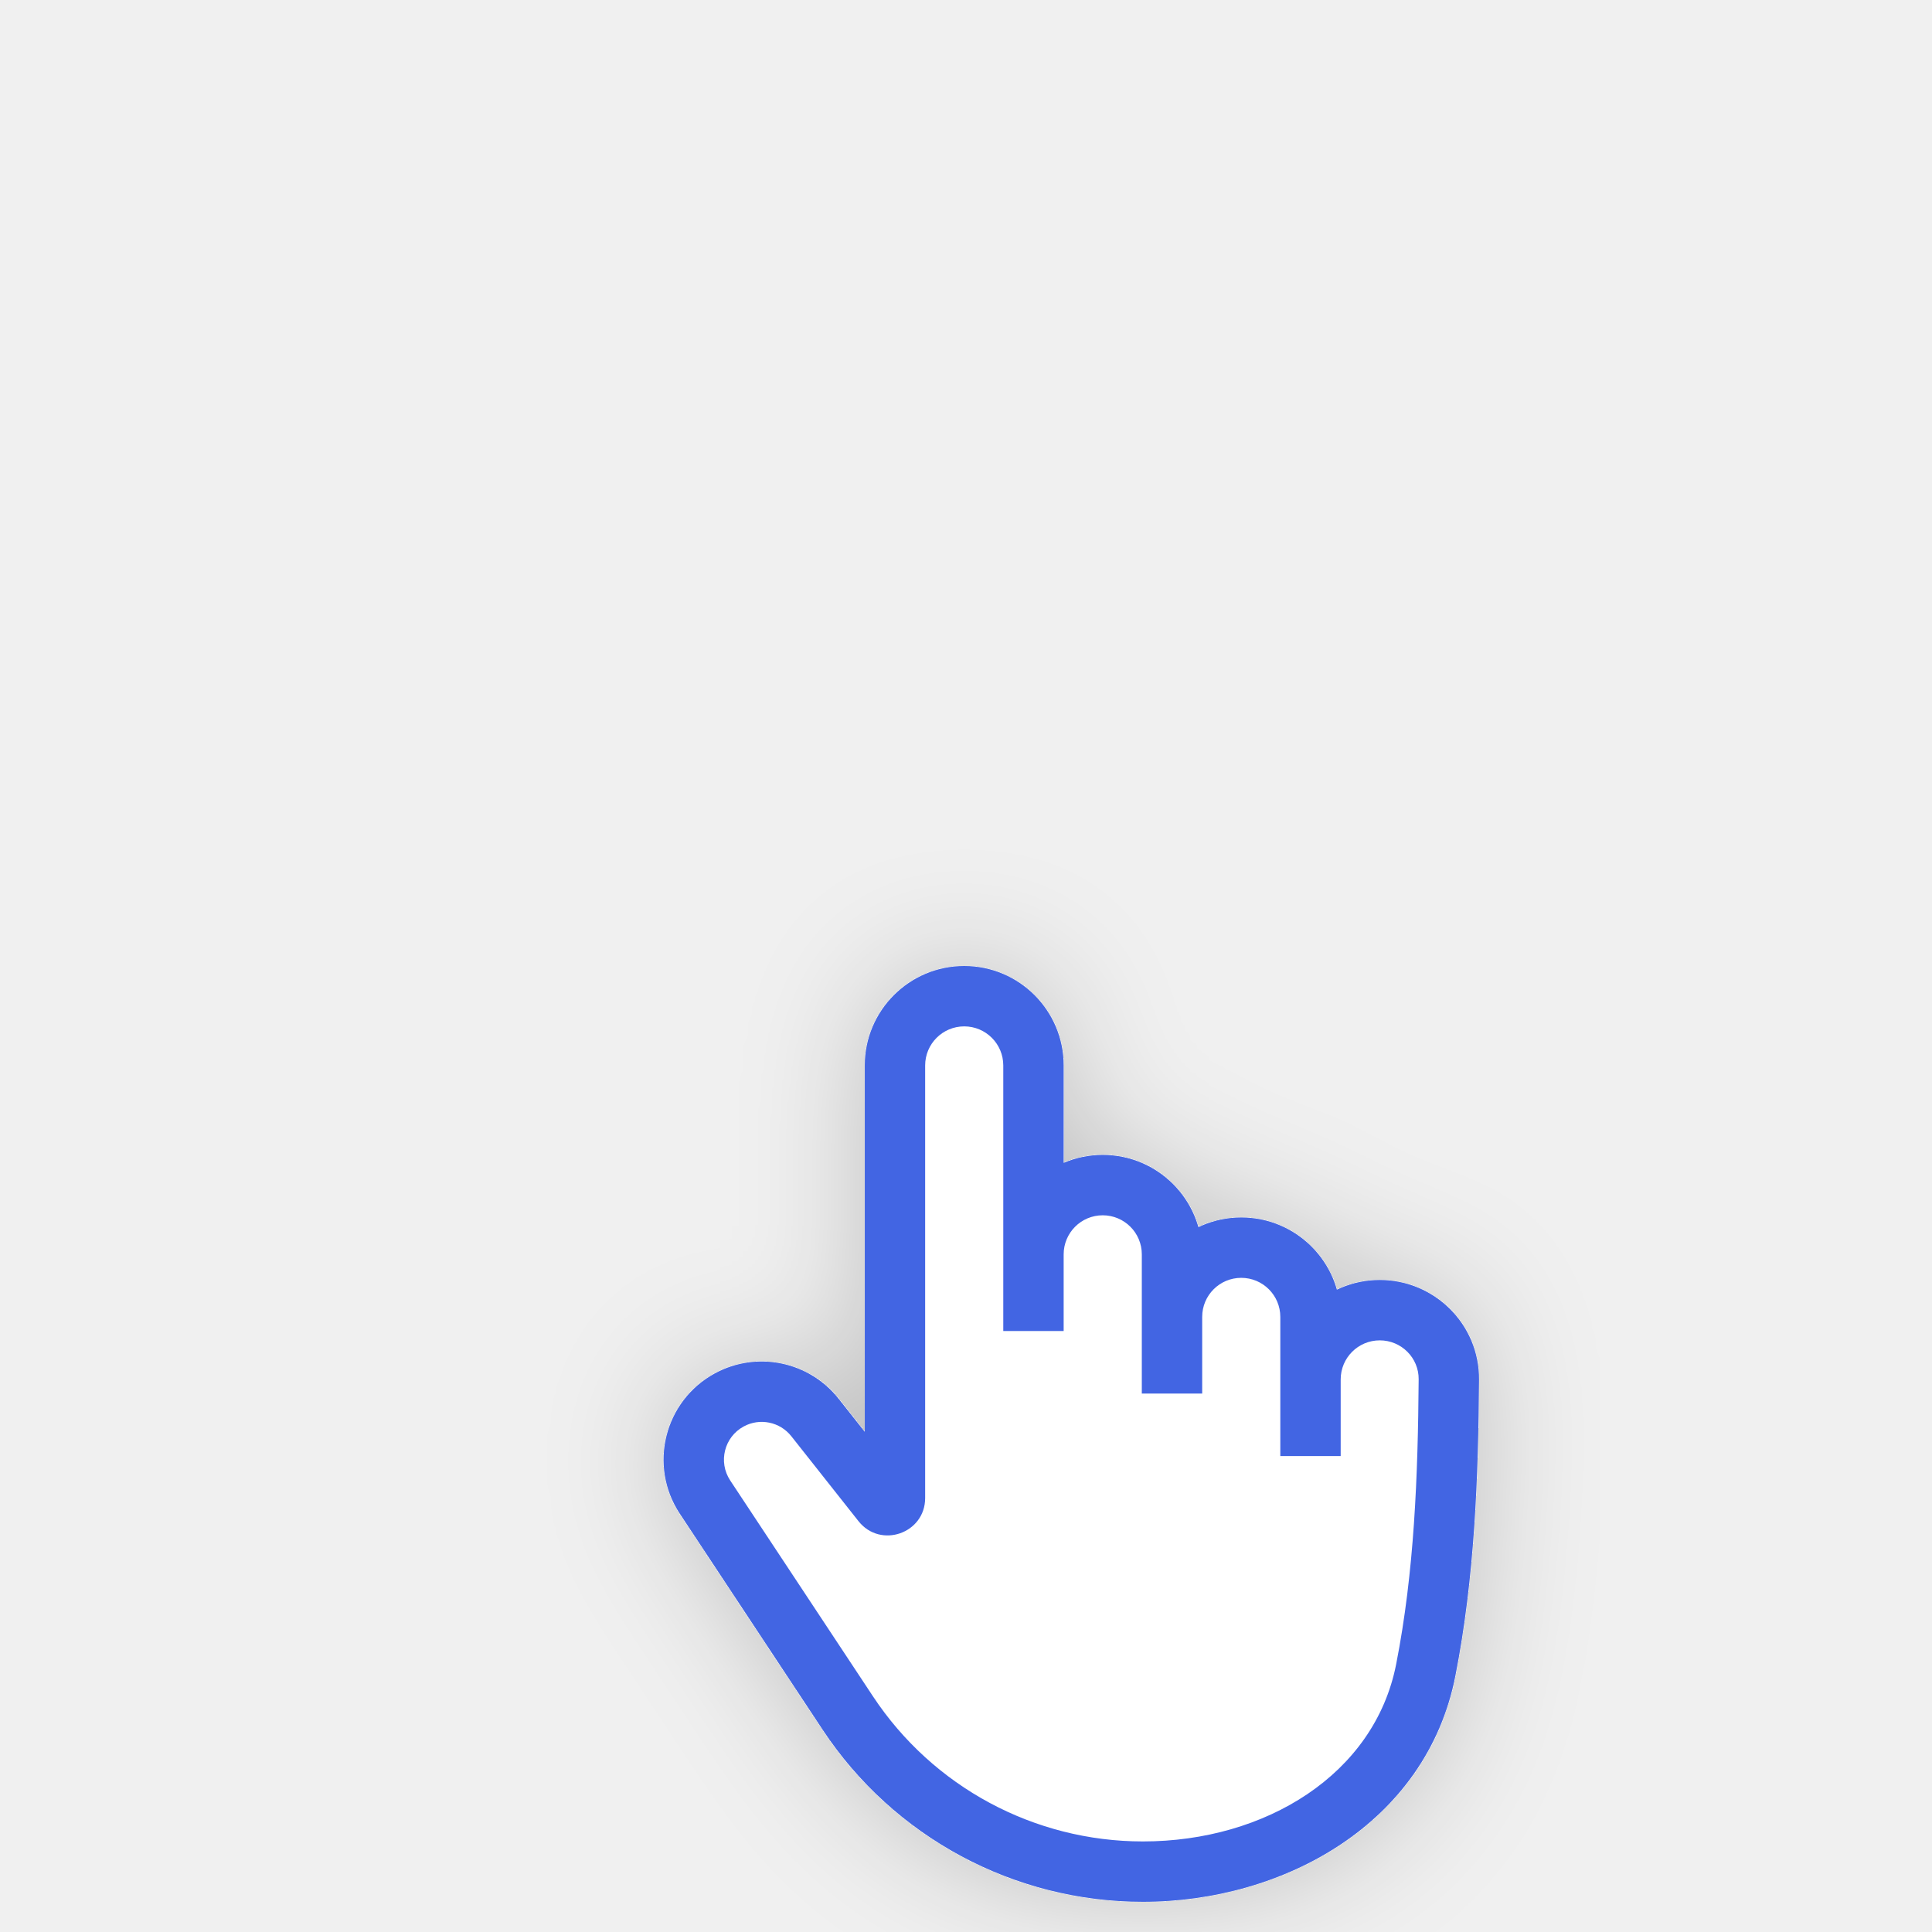
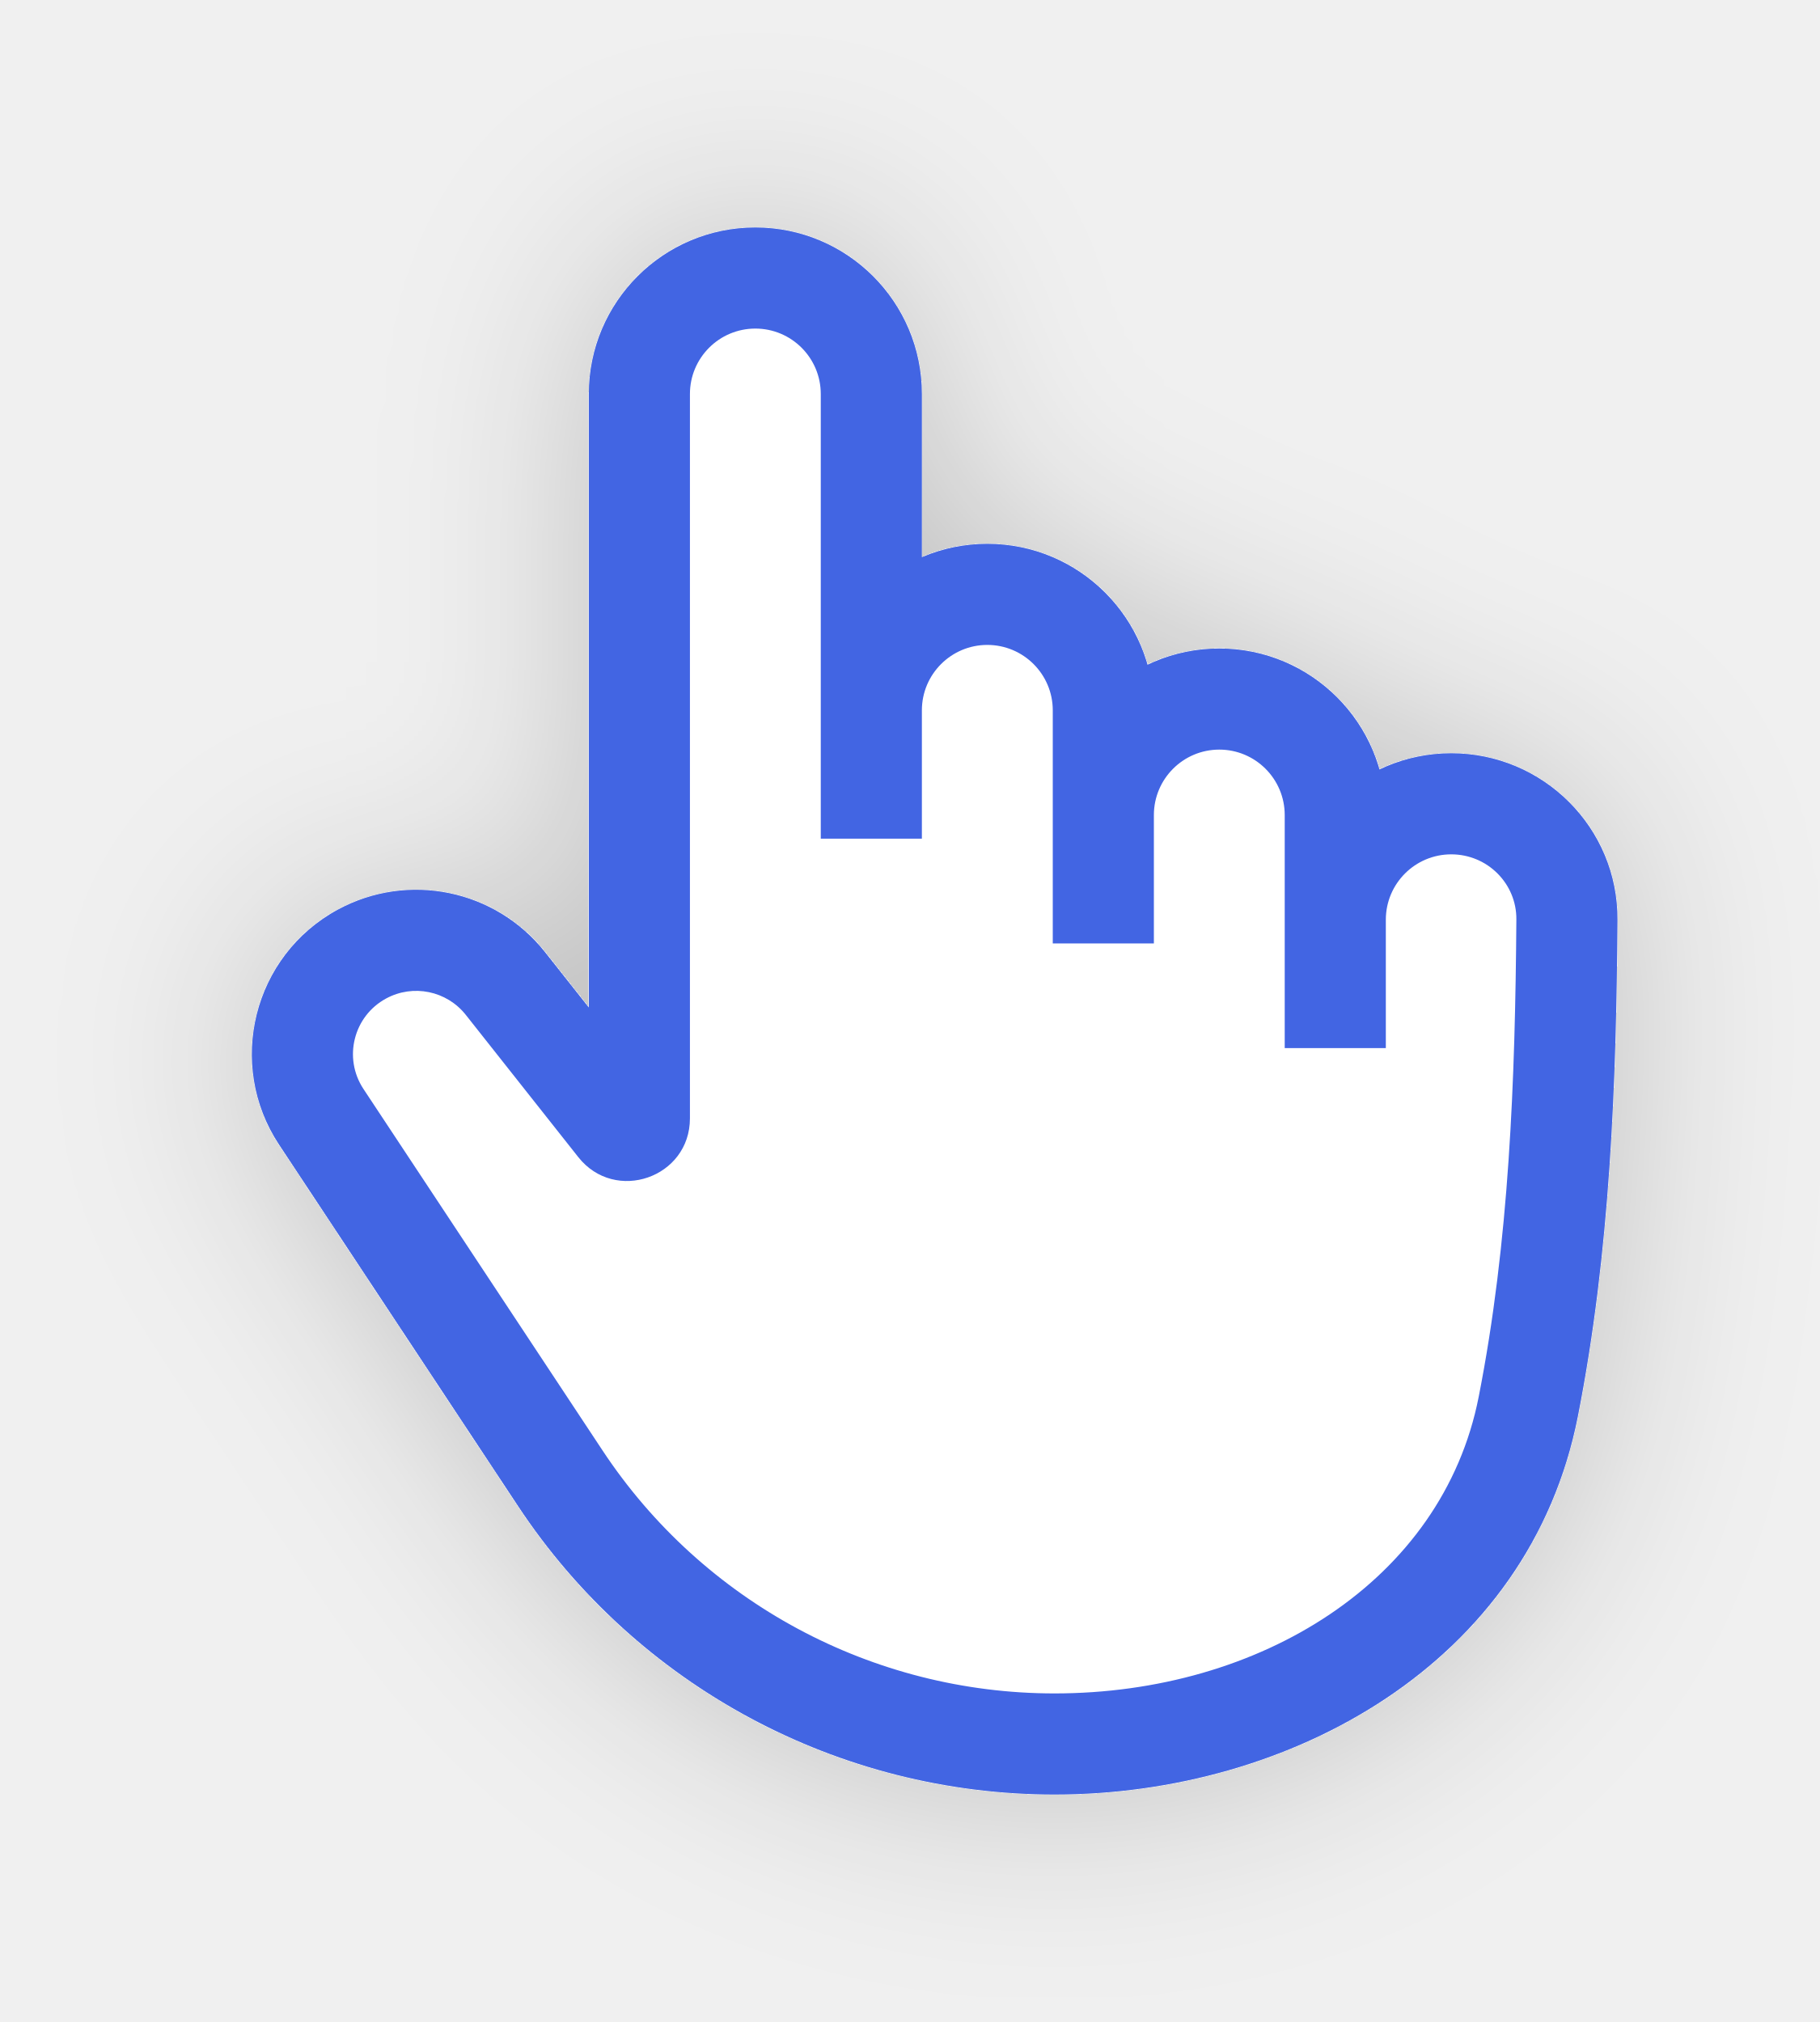
- <svg xmlns="http://www.w3.org/2000/svg" width="64" height="64" viewBox="0 0 64 64" fill="none">
+ <svg xmlns="http://www.w3.org/2000/svg" width="36" height="40" viewBox="0 0 36 40" fill="none">
  <g clip-path="url(#clip0_103_5423)">
    <g filter="url(#filter0_d_103_5423)">
-       <path d="M29.647 35.294L29.647 41.286L29.647 49.624C29.647 49.849 29.363 49.947 29.224 49.771L26.997 46.956C26.319 46.098 25.122 45.852 24.16 46.373C22.999 47.002 22.627 48.492 23.355 49.593L28.083 56.745C30.253 60.026 33.925 62 37.859 62C42.213 62 46.39 59.597 47.23 55.325C47.852 52.161 47.971 48.91 47.995 45.695C48.004 44.428 46.973 43.401 45.706 43.401C44.439 43.401 43.412 44.428 43.412 45.695L43.412 43.624C43.412 42.357 42.385 41.33 41.118 41.33C39.851 41.33 38.824 42.357 38.824 43.624L38.824 41.552C38.824 40.285 37.797 39.258 36.529 39.258C35.262 39.258 34.235 40.285 34.235 41.552L34.235 35.294C34.235 34.027 33.208 33 31.941 33C30.674 33 29.647 34.027 29.647 35.294Z" fill="white" />
-       <path d="M47.995 45.695L48.995 45.702L47.995 45.695ZM47.23 55.325L46.249 55.132L47.23 55.325ZM28.083 56.745L27.249 57.296L27.249 57.296L28.083 56.745ZM23.355 49.593L22.521 50.145L22.521 50.145L23.355 49.593ZM26.997 46.956L27.781 46.336L27.781 46.336L26.997 46.956ZM29.224 49.771L28.439 50.391L28.439 50.391L29.224 49.771ZM34.235 41.552L35.235 41.552L35.235 41.552L34.235 41.552ZM43.412 43.624L42.412 43.624L42.412 43.624L43.412 43.624ZM34.235 35.294L33.235 35.294L33.235 35.294L34.235 35.294ZM24.16 46.373L23.684 45.494L23.684 45.494L24.16 46.373ZM37.859 62L37.859 61L37.859 61L37.859 62ZM30.647 41.286L30.647 35.294L28.647 35.294L28.647 41.286L30.647 41.286ZM46.995 45.688C46.971 48.891 46.852 52.065 46.249 55.132L48.211 55.517C48.852 52.258 48.971 48.929 48.995 45.702L46.995 45.688ZM28.918 56.193L24.189 49.042L22.521 50.145L27.249 57.296L28.918 56.193ZM26.213 47.576L28.439 50.391L30.008 49.151L27.781 46.336L26.213 47.576ZM30.647 49.624L30.647 41.286L28.647 41.286L28.647 49.624L30.647 49.624ZM35.235 44.091L35.235 41.552L33.235 41.552L33.235 44.091L35.235 44.091ZM37.824 41.552L37.824 43.624L39.824 43.624L39.824 41.552L37.824 41.552ZM37.824 43.624L37.824 46.163L39.824 46.163L39.824 43.624L37.824 43.624ZM42.412 43.624L42.412 45.695L44.412 45.695L44.412 43.624L42.412 43.624ZM42.412 45.695L42.412 48.234L44.412 48.234L44.412 45.695L42.412 45.695ZM33.235 35.294L33.235 41.552L35.235 41.552L35.235 35.294L33.235 35.294ZM44.412 45.695C44.412 44.98 44.991 44.401 45.706 44.401L45.706 42.401C43.887 42.401 42.412 43.876 42.412 45.695L44.412 45.695ZM41.118 42.33C41.832 42.33 42.412 42.909 42.412 43.624L44.412 43.624C44.412 41.804 42.937 40.33 41.118 40.33L41.118 42.33ZM36.529 40.258C37.244 40.258 37.824 40.837 37.824 41.552L39.824 41.552C39.824 39.733 38.349 38.258 36.529 38.258L36.529 40.258ZM28.439 50.391C29.167 51.311 30.647 50.797 30.647 49.624L28.647 49.624C28.647 48.901 29.559 48.583 30.008 49.151L28.439 50.391ZM24.189 49.042C23.785 48.43 23.991 47.602 24.637 47.253L23.684 45.494C22.007 46.403 21.469 48.554 22.521 50.145L24.189 49.042ZM46.249 55.132C45.532 58.78 41.914 61 37.859 61L37.859 63C42.512 63 47.248 60.415 48.211 55.517L46.249 55.132ZM30.647 35.294C30.647 34.58 31.226 34 31.941 34L31.941 32C30.122 32 28.647 33.475 28.647 35.294L30.647 35.294ZM24.637 47.253C25.171 46.963 25.836 47.1 26.213 47.576L27.781 46.336C26.802 45.097 25.073 44.742 23.684 45.494L24.637 47.253ZM37.859 61C34.26 61 30.902 59.194 28.918 56.193L27.249 57.296C29.604 60.858 33.589 63 37.859 63L37.859 61ZM39.824 43.624C39.824 42.909 40.403 42.33 41.118 42.33L41.118 40.33C39.298 40.33 37.824 41.804 37.824 43.624L39.824 43.624ZM48.995 45.702C49.008 43.874 47.522 42.401 45.706 42.401L45.706 44.401C46.424 44.401 47 44.982 46.995 45.688L48.995 45.702ZM35.235 41.552C35.235 40.837 35.815 40.258 36.529 40.258L36.529 38.258C34.71 38.258 33.235 39.733 33.235 41.552L35.235 41.552ZM31.941 34C32.656 34 33.235 34.58 33.235 35.294L35.235 35.294C35.235 33.475 33.76 32 31.941 32L31.941 34Z" fill="#4265E3" />
+       <path d="M12.647 7.794L12.647 13.786L12.647 22.124C12.647 22.349 12.363 22.447 12.223 22.271L9.997 19.456C9.319 18.598 8.122 18.352 7.16 18.873C5.999 19.503 5.627 20.992 6.355 22.093L11.083 29.244C13.253 32.526 16.925 34.5 20.859 34.5C25.213 34.5 29.39 32.097 30.23 27.825C30.852 24.661 30.971 21.41 30.994 18.195C31.004 16.928 29.973 15.901 28.706 15.901C27.439 15.901 26.412 16.928 26.412 18.195L26.412 16.124C26.412 14.857 25.385 13.829 24.118 13.829C22.851 13.829 21.824 14.857 21.824 16.124L21.824 14.052C21.824 12.785 20.797 11.758 19.529 11.758C18.262 11.758 17.235 12.785 17.235 14.052L17.235 7.794C17.235 6.527 16.208 5.5 14.941 5.5C13.674 5.5 12.647 6.527 12.647 7.794Z" fill="white" />
+       <path d="M30.994 18.195L31.994 18.202L30.994 18.195ZM30.23 27.825L29.249 27.632L30.23 27.825ZM11.083 29.244L10.249 29.796L11.083 29.244ZM6.355 22.093L5.521 22.645L5.521 22.645L6.355 22.093ZM9.997 19.456L10.781 18.836L9.997 19.456ZM12.223 22.271L11.439 22.891L11.439 22.891L12.223 22.271ZM17.235 14.052L18.235 14.052L17.235 14.052ZM26.412 16.124L25.412 16.124L25.412 16.124L26.412 16.124ZM17.235 7.794L16.235 7.794L17.235 7.794ZM7.16 18.873L6.684 17.994L7.16 18.873ZM20.859 34.5L20.859 33.5L20.859 34.5ZM13.647 13.786L13.647 7.794L11.647 7.794L11.647 13.786L13.647 13.786ZM29.994 18.188C29.971 21.39 29.852 24.565 29.249 27.632L31.211 28.017C31.852 24.758 31.971 21.429 31.994 18.202L29.994 18.188ZM11.918 28.693L7.189 21.542L5.521 22.645L10.249 29.796L11.918 28.693ZM9.213 20.076L11.439 22.891L13.008 21.651L10.781 18.836L9.213 20.076ZM13.647 22.124L13.647 13.786L11.647 13.786L11.647 22.124L13.647 22.124ZM18.235 16.591L18.235 14.052L16.235 14.052L16.235 16.591L18.235 16.591ZM20.824 14.052L20.824 16.124L22.824 16.124L22.824 14.052L20.824 14.052ZM20.824 16.124L20.824 18.663L22.824 18.663L22.824 16.124L20.824 16.124ZM25.412 16.124L25.412 18.195L27.412 18.195L27.412 16.124L25.412 16.124ZM25.412 18.195L25.412 20.734L27.412 20.734L27.412 18.195L25.412 18.195ZM16.235 7.794L16.235 14.052L18.235 14.052L18.235 7.794L16.235 7.794ZM27.412 18.195C27.412 17.48 27.991 16.901 28.706 16.901L28.706 14.901C26.887 14.901 25.412 16.376 25.412 18.195L27.412 18.195ZM24.118 14.829C24.832 14.829 25.412 15.409 25.412 16.124L27.412 16.124C27.412 14.304 25.937 12.829 24.118 12.829L24.118 14.829ZM19.529 12.758C20.244 12.758 20.824 13.338 20.824 14.052L22.824 14.052C22.824 12.233 21.349 10.758 19.529 10.758L19.529 12.758ZM11.439 22.891C12.167 23.811 13.647 23.297 13.647 22.124L11.647 22.124C11.647 21.401 12.559 21.083 13.008 21.651L11.439 22.891ZM7.189 21.542C6.785 20.93 6.991 20.102 7.637 19.753L6.684 17.994C5.007 18.903 4.469 21.054 5.521 22.645L7.189 21.542ZM29.249 27.632C28.532 31.28 24.914 33.5 20.859 33.5L20.859 35.5C25.512 35.5 30.248 32.915 31.211 28.017L29.249 27.632ZM13.647 7.794C13.647 7.08 14.226 6.5 14.941 6.5L14.941 4.5C13.121 4.5 11.647 5.975 11.647 7.794L13.647 7.794ZM7.637 19.753C8.171 19.463 8.836 19.6 9.213 20.076L10.781 18.836C9.801 17.597 8.073 17.242 6.684 17.994L7.637 19.753ZM20.859 33.5C17.26 33.5 13.902 31.695 11.918 28.693L10.249 29.796C12.604 33.358 16.589 35.5 20.859 35.5L20.859 33.5ZM22.824 16.124C22.824 15.409 23.403 14.829 24.118 14.829L24.118 12.829C22.298 12.829 20.824 14.304 20.824 16.124L22.824 16.124ZM31.994 18.202C32.008 16.374 30.522 14.901 28.706 14.901L28.706 16.901C29.424 16.901 30 17.482 29.994 18.188L31.994 18.202ZM18.235 14.052C18.235 13.338 18.815 12.758 19.529 12.758L19.529 10.758C17.71 10.758 16.235 12.233 16.235 14.052L18.235 14.052ZM14.941 6.5C15.656 6.5 16.235 7.08 16.235 7.794L18.235 7.794C18.235 5.975 16.76 4.5 14.941 4.5L14.941 6.5Z" fill="#4265E3" />
    </g>
  </g>
  <defs>
-     <filter id="filter0_d_103_5423" x="17.981" y="28" width="35.013" height="39" filterUnits="userSpaceOnUse" color-interpolation-filters="sRGB">
+     <filter id="filter0_d_103_5423" x="0.981" y="0.5" width="35.013" height="39" filterUnits="userSpaceOnUse" color-interpolation-filters="sRGB">
      <feFlood flood-opacity="0" result="BackgroundImageFix" />
      <feColorMatrix in="SourceAlpha" type="matrix" values="0 0 0 0 0 0 0 0 0 0 0 0 0 0 0 0 0 0 127 0" result="hardAlpha" />
      <feOffset />
      <feGaussianBlur stdDeviation="2" />
      <feComposite in2="hardAlpha" operator="out" />
      <feColorMatrix type="matrix" values="0 0 0 0 0 0 0 0 0 0 0 0 0 0 0 0 0 0 0.2 0" />
      <feBlend mode="normal" in2="BackgroundImageFix" result="effect1_dropShadow_103_5423" />
      <feBlend mode="normal" in="SourceGraphic" in2="effect1_dropShadow_103_5423" result="shape" />
    </filter>
    <clipPath id="clip0_103_5423">
-       <rect width="64" height="64" fill="white" />
+       <rect width="36" height="39" fill="white" transform="translate(0 0.5)" />
    </clipPath>
  </defs>
</svg>
